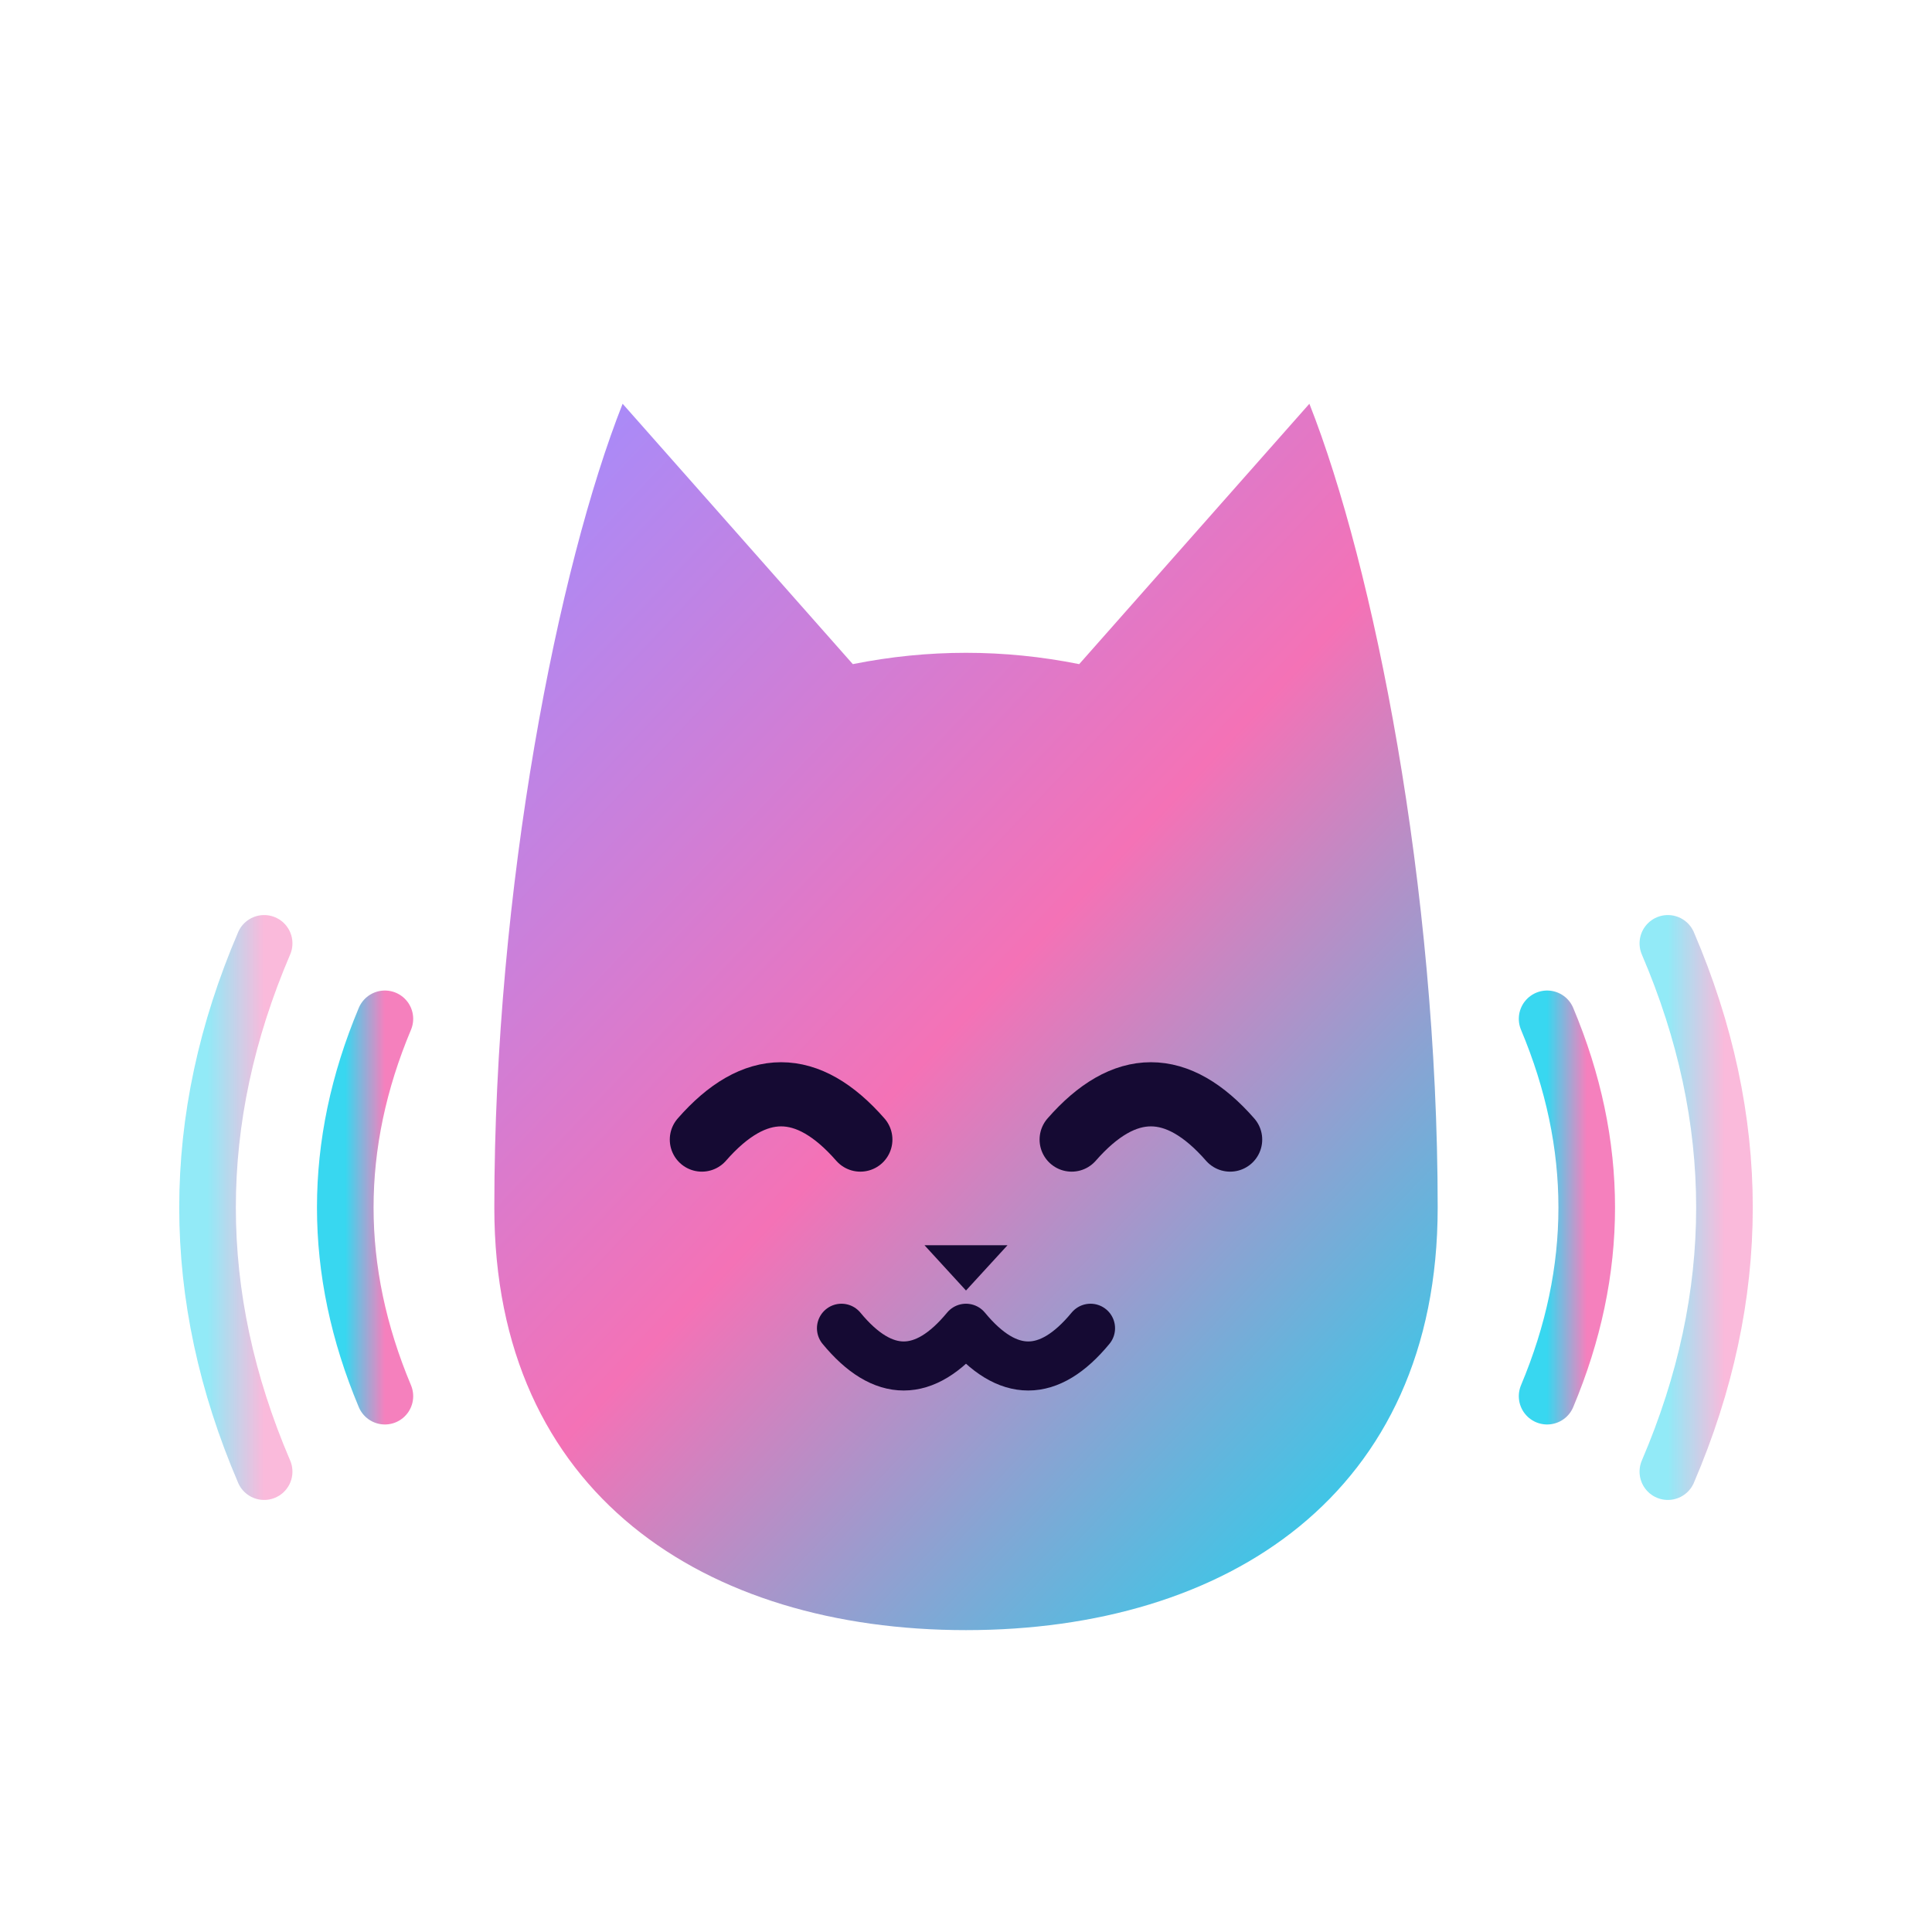
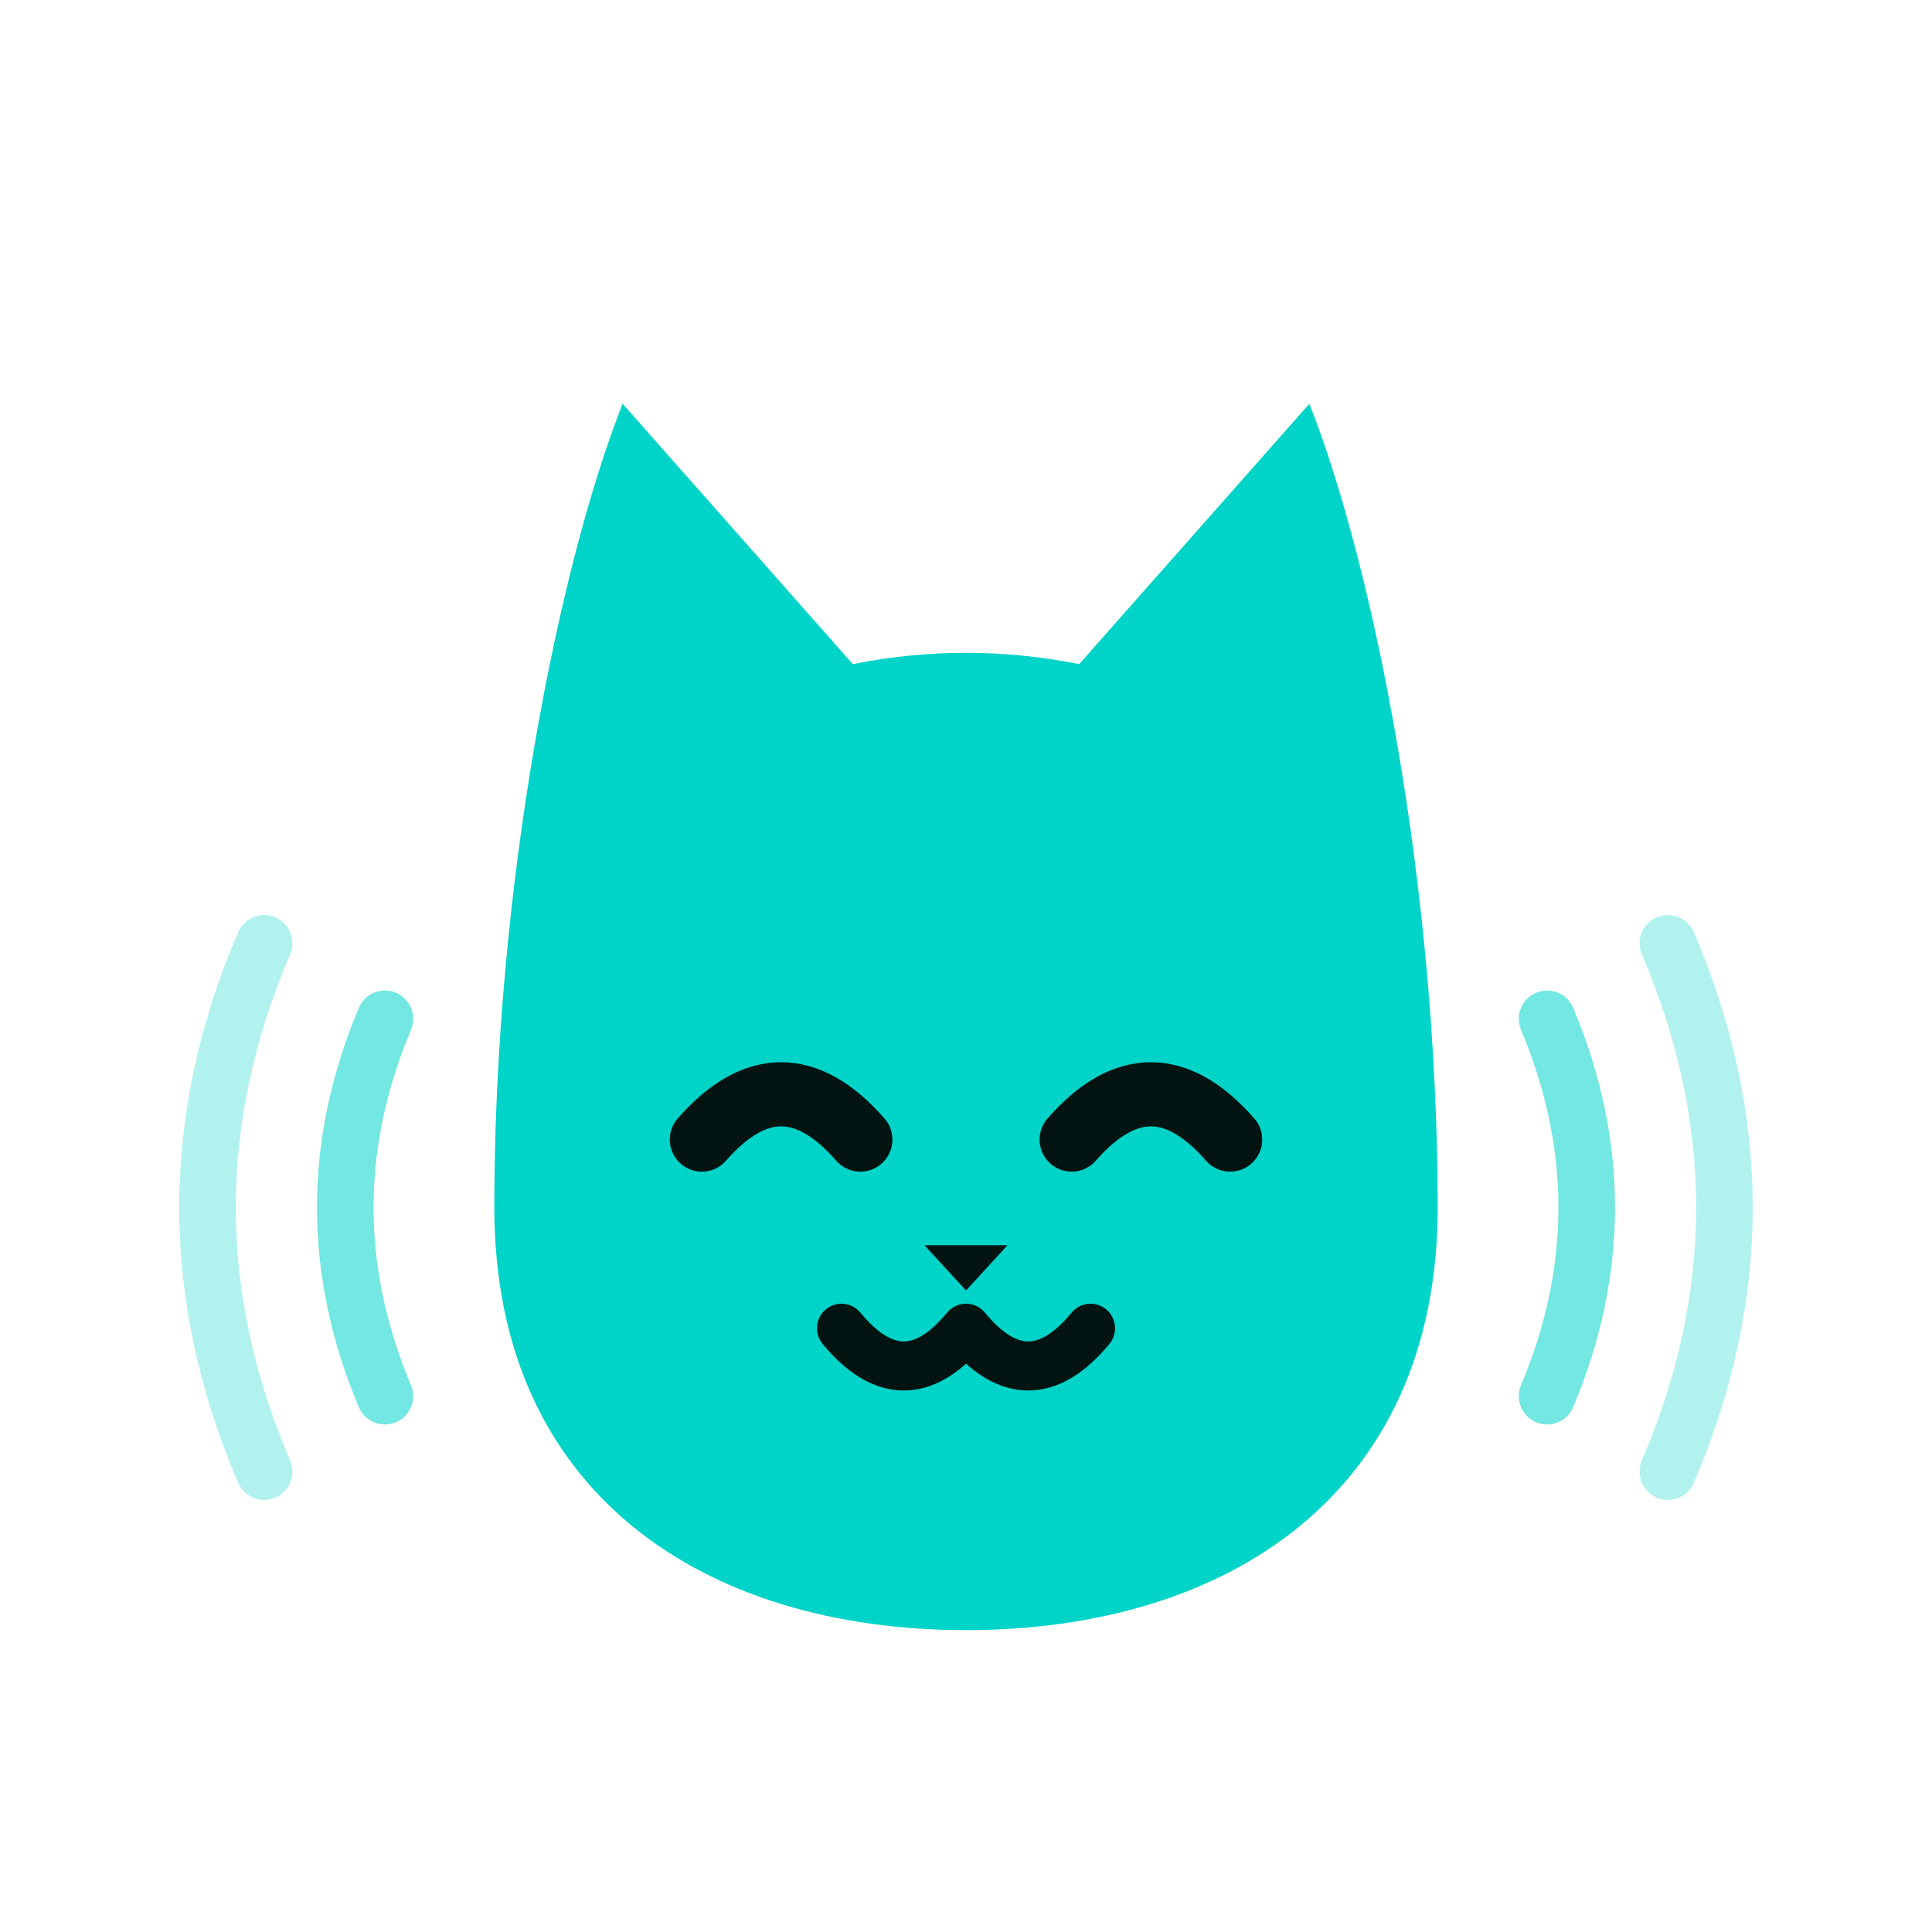
<svg xmlns="http://www.w3.org/2000/svg" viewBox="0 0 1024 1024">
-   <defs>
-     <linearGradient id="fur" x1="0.1" y1="0" x2="0.9" y2="1">
-       <stop offset="0" stop-color="#A78BFA" />
-       <stop offset="0.5" stop-color="#F472B6" />
-       <stop offset="1" stop-color="#22D3EE" />
-     </linearGradient>
-     <linearGradient id="wave" x1="0" y1="0" x2="1" y2="0">
-       <stop offset="0" stop-color="#22D3EE" />
-       <stop offset="1" stop-color="#F472B6" />
-     </linearGradient>
-   </defs>
-   <g fill="none" stroke="url(#wave)" stroke-linecap="round" stroke-width="30" opacity="0.9">
+   <g fill="none" stroke="#00D4C8" stroke-linecap="round" stroke-width="30" opacity="0.55">
    <path d="M820 540 Q862 640 820 740" />
    <path d="M884 500 Q944 640 884 780" opacity="0.55" />
    <path d="M204 540 Q162 640 204 740" />
    <path d="M140 500 Q80 640 140 780" opacity="0.55" />
  </g>
-   <path fill="url(#fur)" d="M262 640 C262 470 296 300 330 214 L452 352 C492 344 532 344 572 352 L694 214 C728 300 762 470 762 640 C762 792 650 864 512 864 C374 864 262 792 262 640 Z" />
-   <g fill="none" stroke="#150A33" stroke-linecap="round" stroke-linejoin="round">
+   <path fill="#00D4C8" d="M262 640 C262 470 296 300 330 214 L452 352 C492 344 532 344 572 352 L694 214 C728 300 762 470 762 640 C762 792 650 864 512 864 C374 864 262 792 262 640 Z" />
+   <g fill="none" stroke="#021412" stroke-linecap="round" stroke-linejoin="round">
    <path stroke-width="34" d="M372 604 Q414 556 456 604" />
    <path stroke-width="34" d="M568 604 Q610 556 652 604" />
-     <path fill="#150A33" stroke="none" d="M490 660 h44 l-22 24 z" />
+     <path fill="#021412" stroke="none" d="M490 660 h44 l-22 24 z" />
    <path stroke-width="26" d="M446 704 q33 40 66 0 q33 40 66 0" />
  </g>
</svg>
